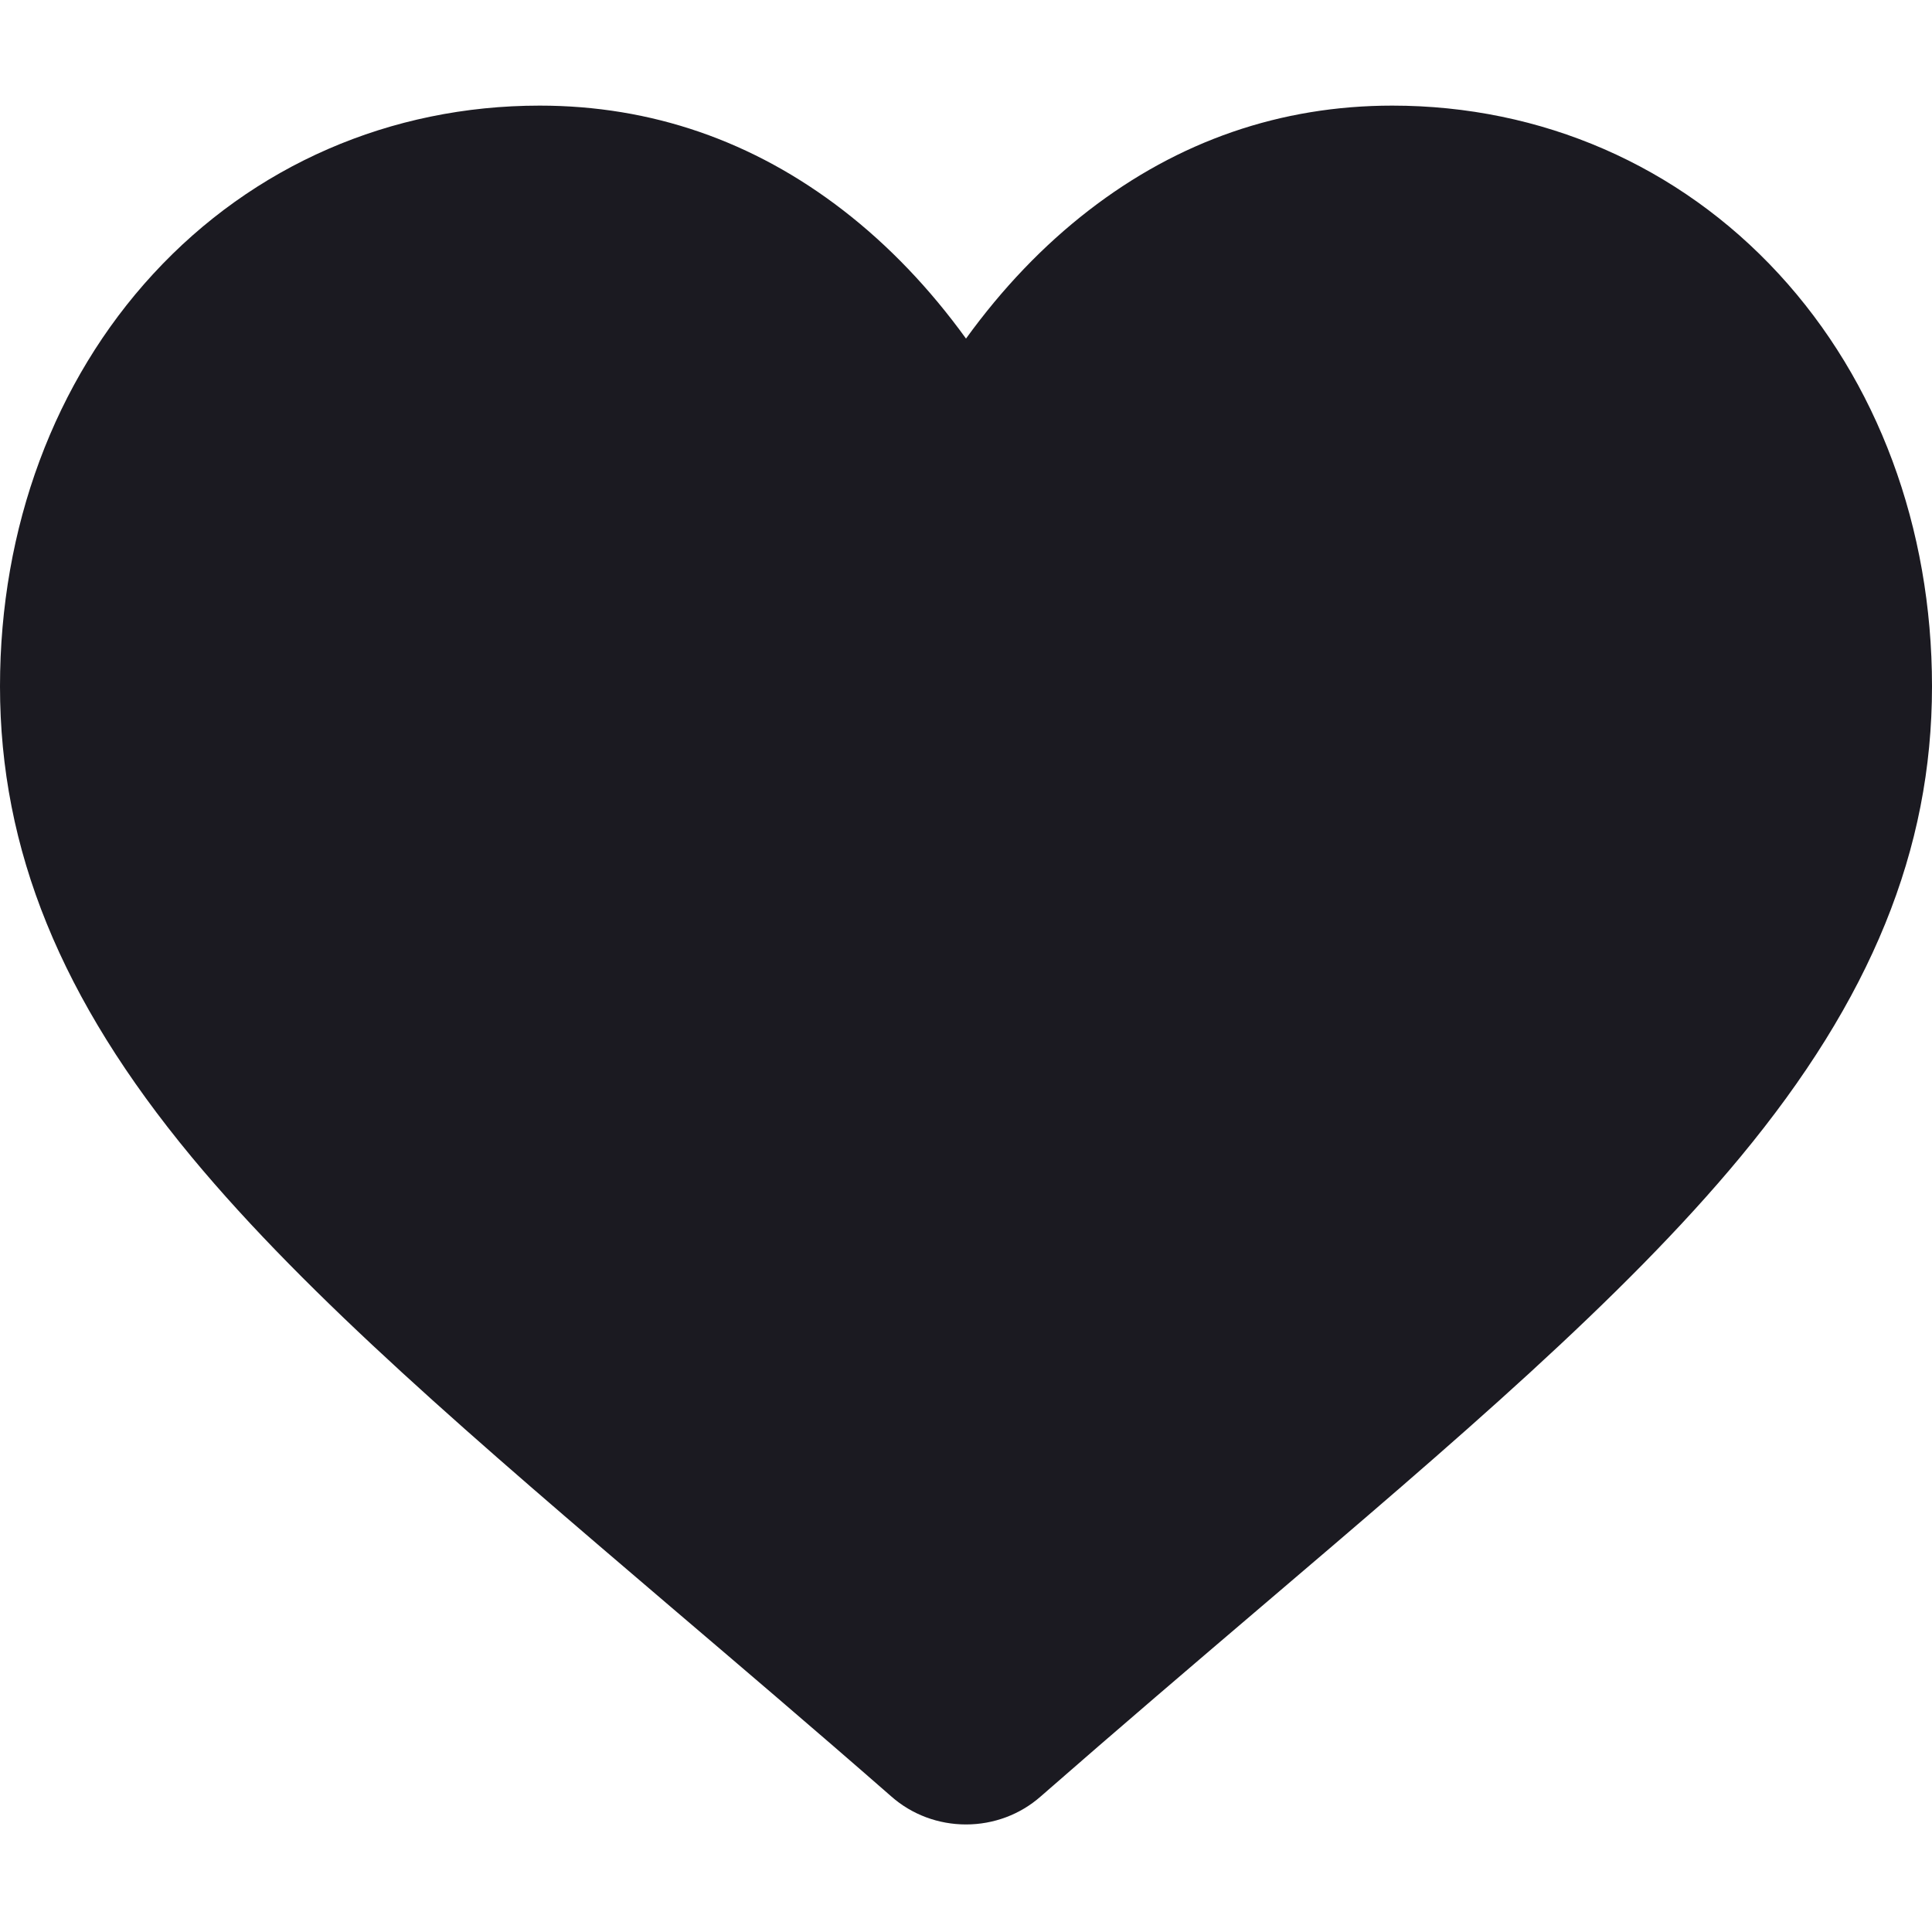
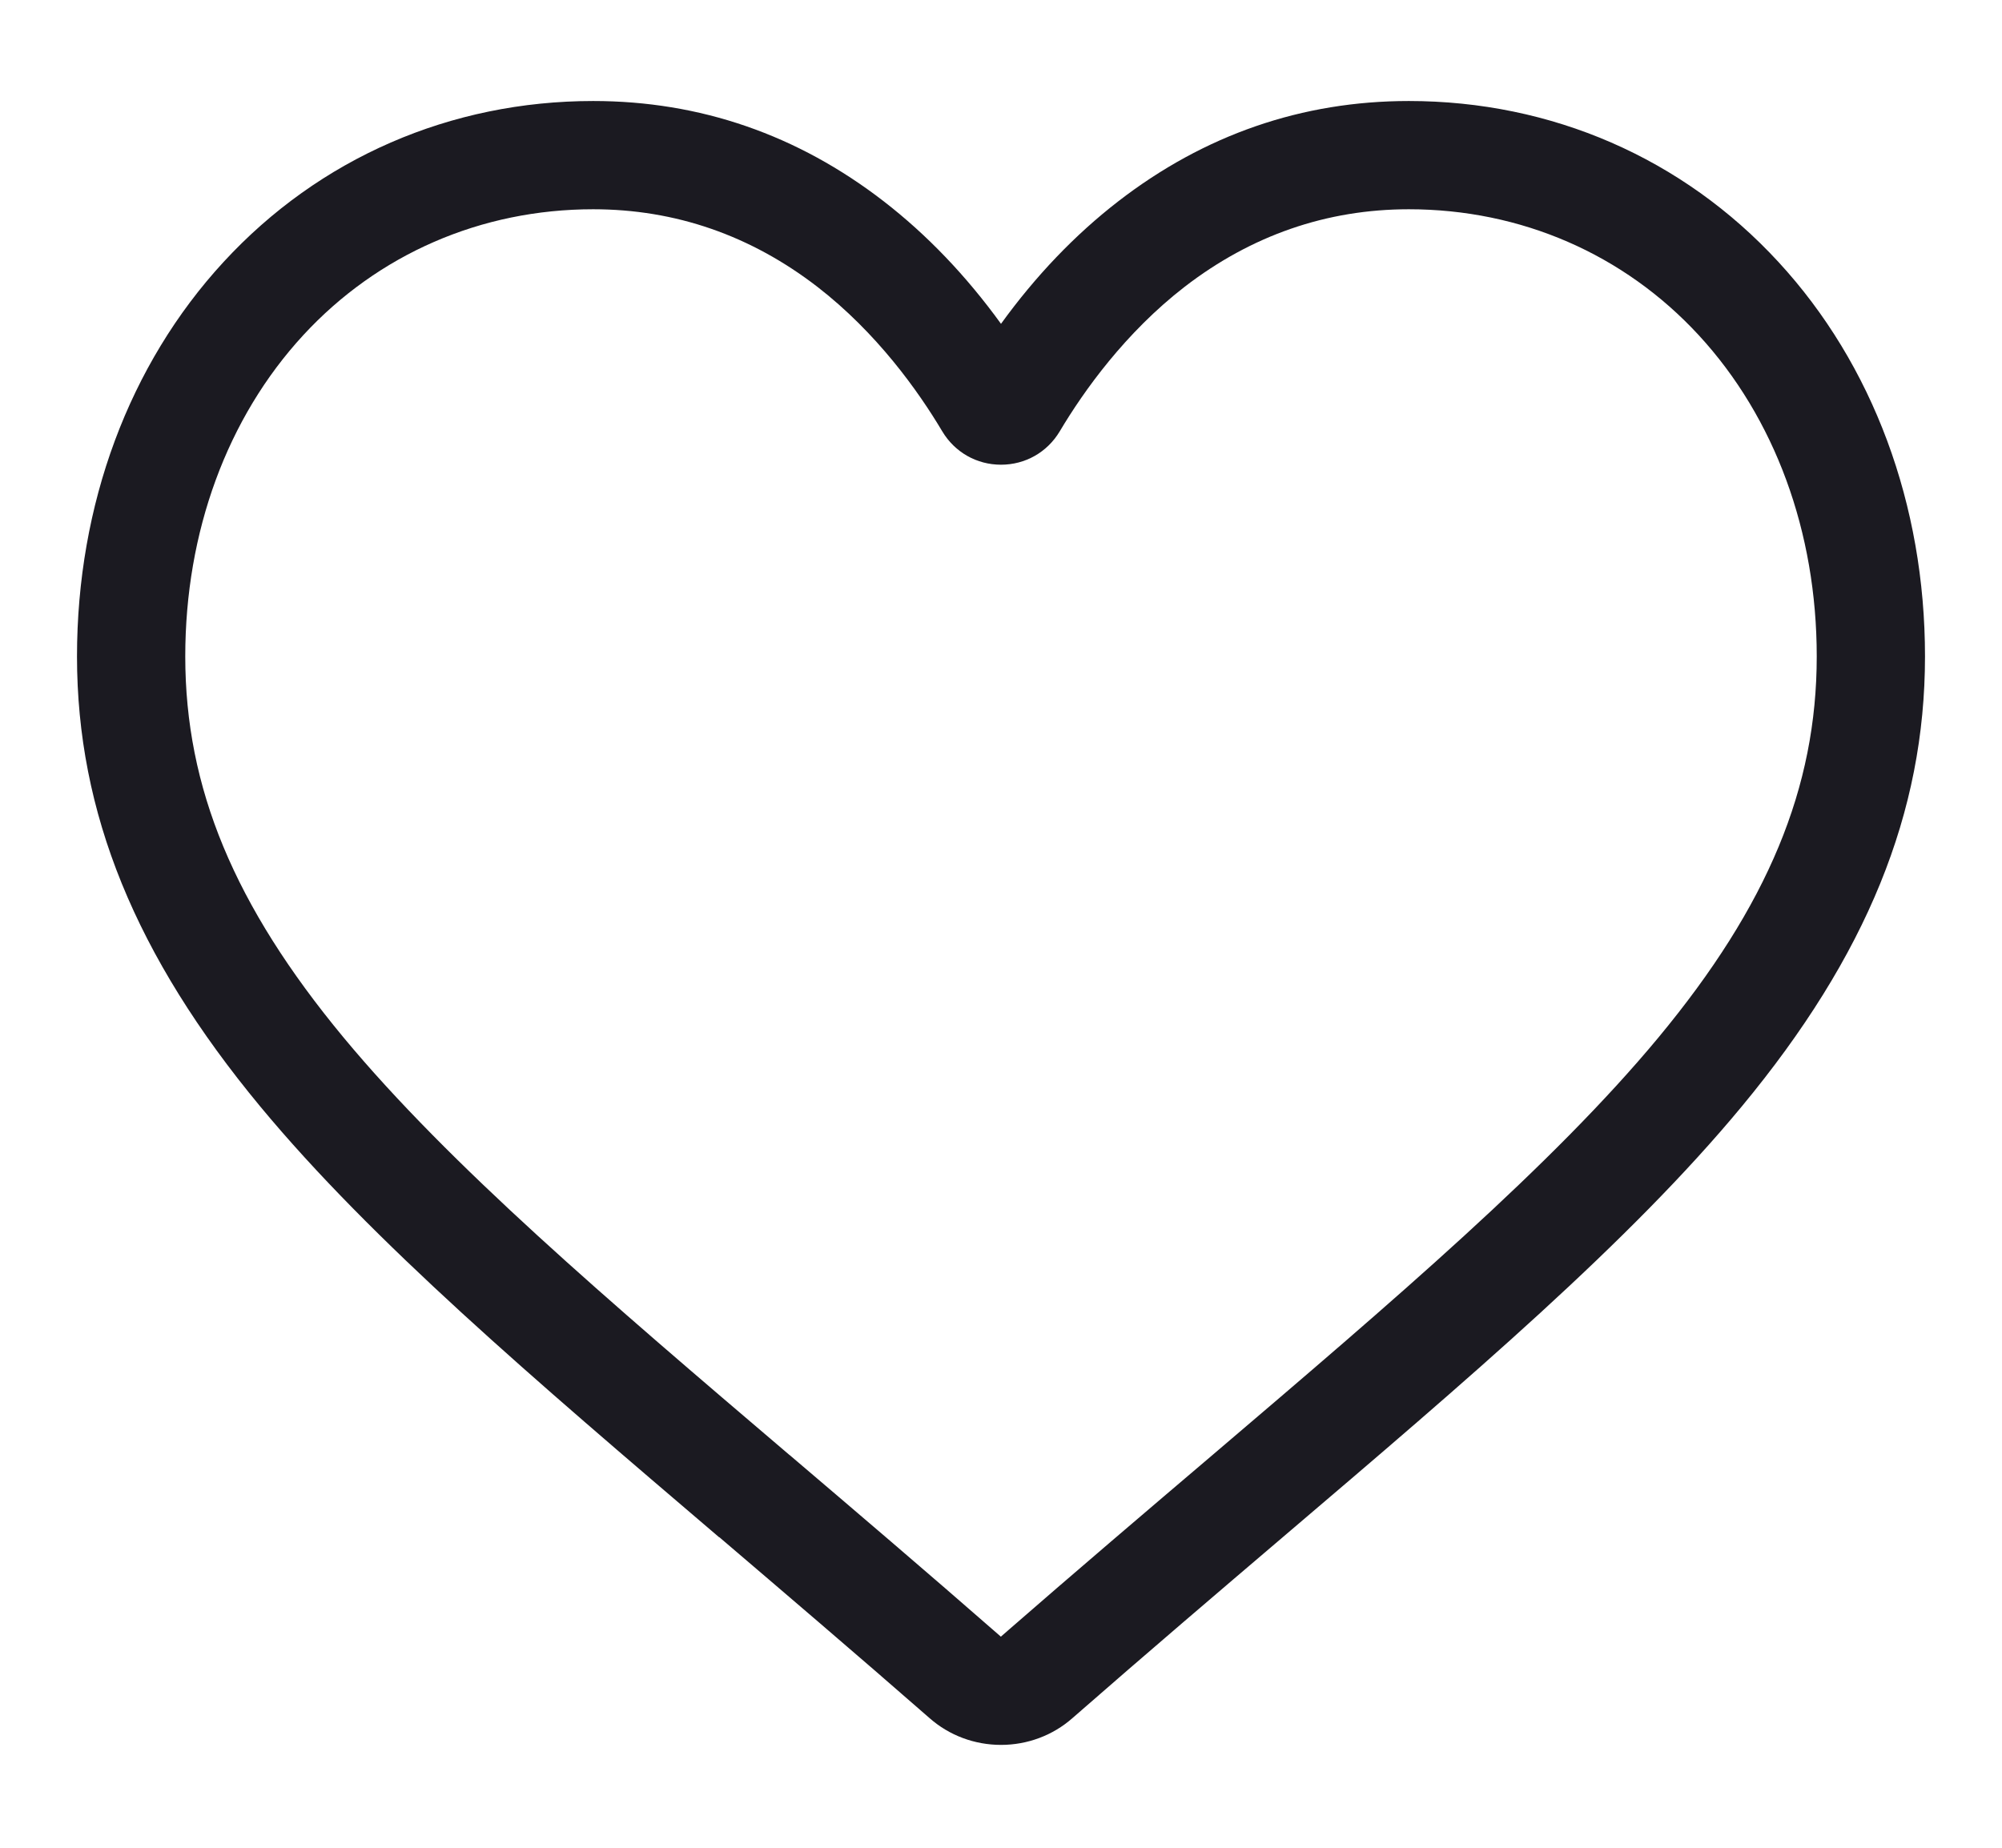
- <svg xmlns="http://www.w3.org/2000/svg" width="12" height="12" viewBox="0 0 12 12" fill="none">
-   <path d="M11.048 1.701C10.427 1.027 9.574 0.656 8.648 0.656C7.955 0.656 7.321 0.875 6.762 1.307C6.48 1.525 6.225 1.792 6 2.103C5.775 1.792 5.52 1.525 5.238 1.307C4.679 0.875 4.045 0.656 3.352 0.656C2.426 0.656 1.573 1.027 0.952 1.701C0.338 2.367 0 3.277 0 4.263C0 5.277 0.378 6.206 1.19 7.186C1.917 8.063 2.961 8.952 4.169 9.983C4.582 10.335 5.05 10.733 5.536 11.158C5.664 11.271 5.829 11.332 6 11.332C6.171 11.332 6.336 11.271 6.464 11.158C6.95 10.733 7.418 10.334 7.831 9.982C9.04 8.952 10.084 8.063 10.81 7.186C11.622 6.206 12 5.277 12 4.263C12 3.277 11.662 2.367 11.048 1.701Z" fill="#1B1A21" />
+ <svg xmlns="http://www.w3.org/2000/svg" width="13" height="12" viewBox="0 0 13 12" fill="none">
+   <path d="M6.5 11.332C6.329 11.332 6.164 11.271 6.036 11.158C5.551 10.734 5.084 10.336 4.672 9.984L4.669 9.983C3.461 8.952 2.417 8.063 1.69 7.186C0.878 6.206 0.5 5.277 0.5 4.263C0.5 3.277 0.838 2.367 1.452 1.701C2.073 1.027 2.925 0.656 3.852 0.656C4.545 0.656 5.179 0.875 5.738 1.307C6.02 1.525 6.275 1.792 6.5 2.103C6.725 1.792 6.98 1.525 7.262 1.307C7.821 0.875 8.455 0.656 9.148 0.656C10.075 0.656 10.927 1.027 11.548 1.701C12.162 2.367 12.5 3.277 12.5 4.263C12.5 5.277 12.122 6.206 11.31 7.186C10.584 8.063 9.54 8.952 8.331 9.982C7.918 10.334 7.45 10.733 6.964 11.158C6.836 11.271 6.671 11.332 6.5 11.332ZM3.852 1.359C3.124 1.359 2.455 1.65 1.969 2.177C1.475 2.713 1.203 3.454 1.203 4.263C1.203 5.116 1.52 5.88 2.231 6.738C2.919 7.567 3.941 8.439 5.125 9.448L5.128 9.45C5.541 9.802 6.011 10.202 6.499 10.629C6.99 10.201 7.46 9.801 7.875 9.448C9.059 8.439 10.081 7.567 10.769 6.738C11.48 5.88 11.797 5.116 11.797 4.263C11.797 3.454 11.525 2.713 11.031 2.177C10.545 1.65 9.876 1.359 9.148 1.359C8.614 1.359 8.125 1.529 7.692 1.863C7.307 2.161 7.038 2.538 6.881 2.802C6.8 2.937 6.658 3.018 6.5 3.018C6.342 3.018 6.2 2.937 6.119 2.802C5.962 2.538 5.693 2.161 5.308 1.863C4.875 1.529 4.386 1.359 3.852 1.359Z" fill="#1B1A21" />
</svg>
